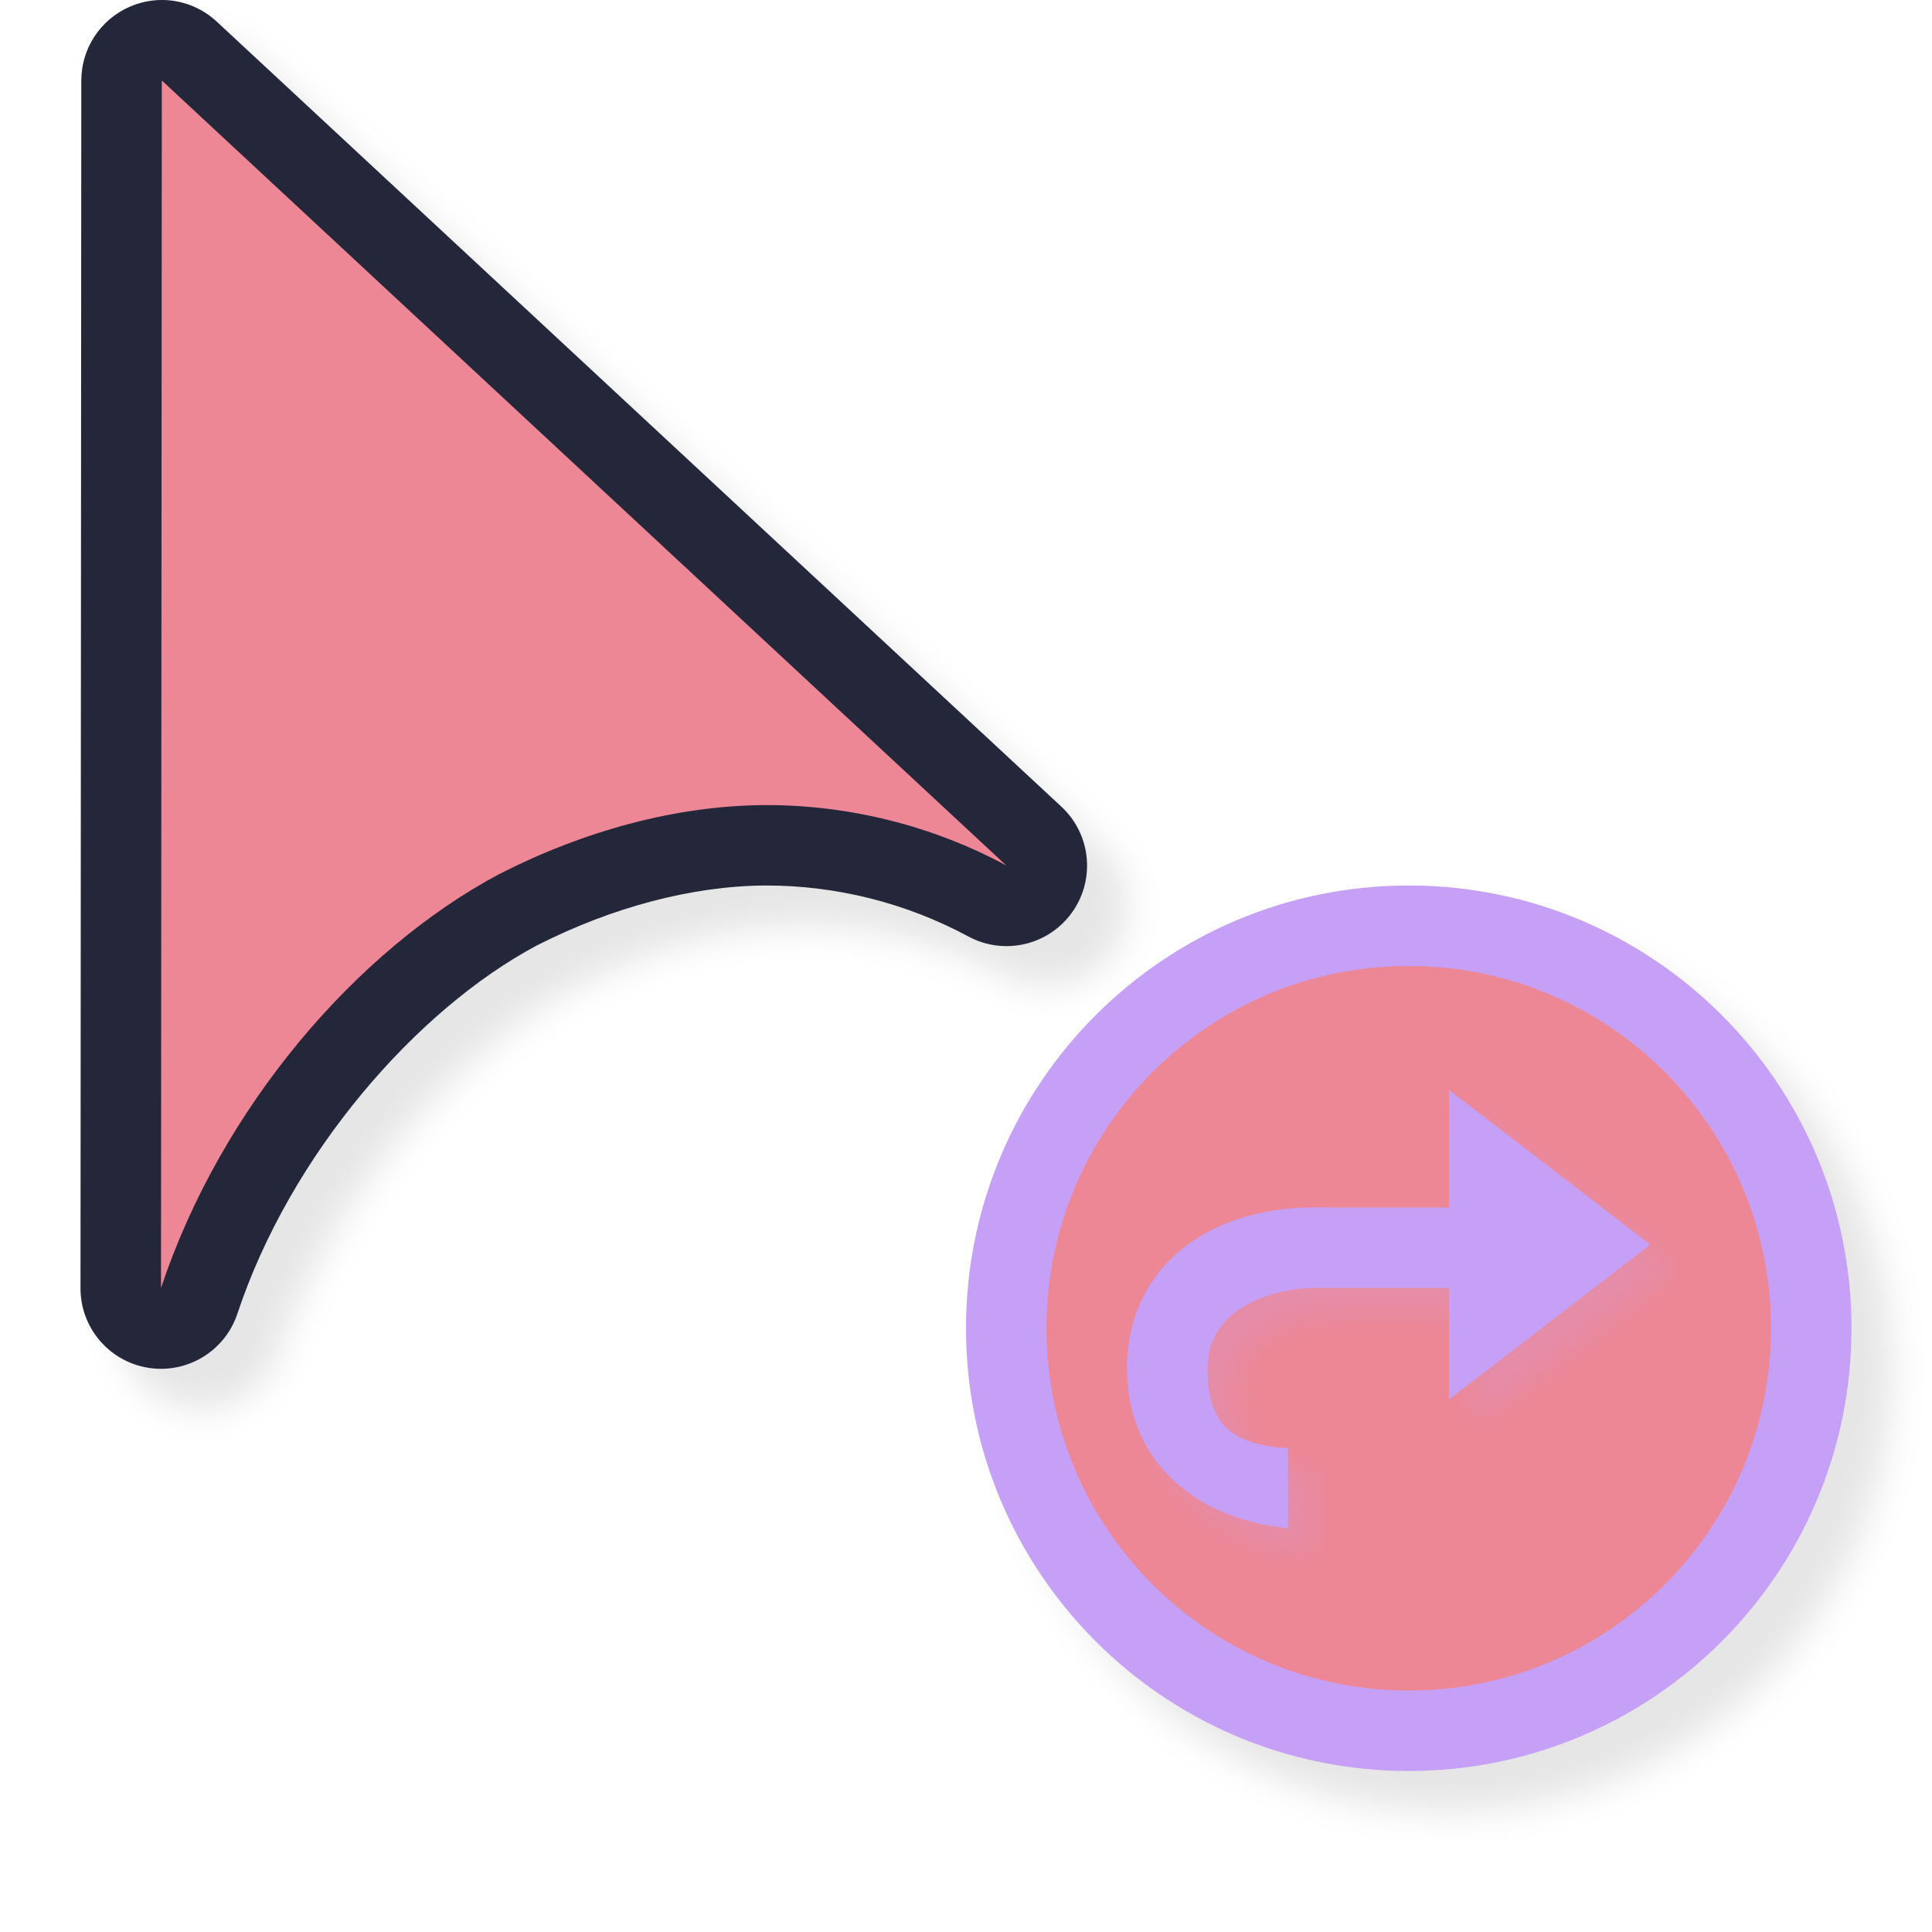
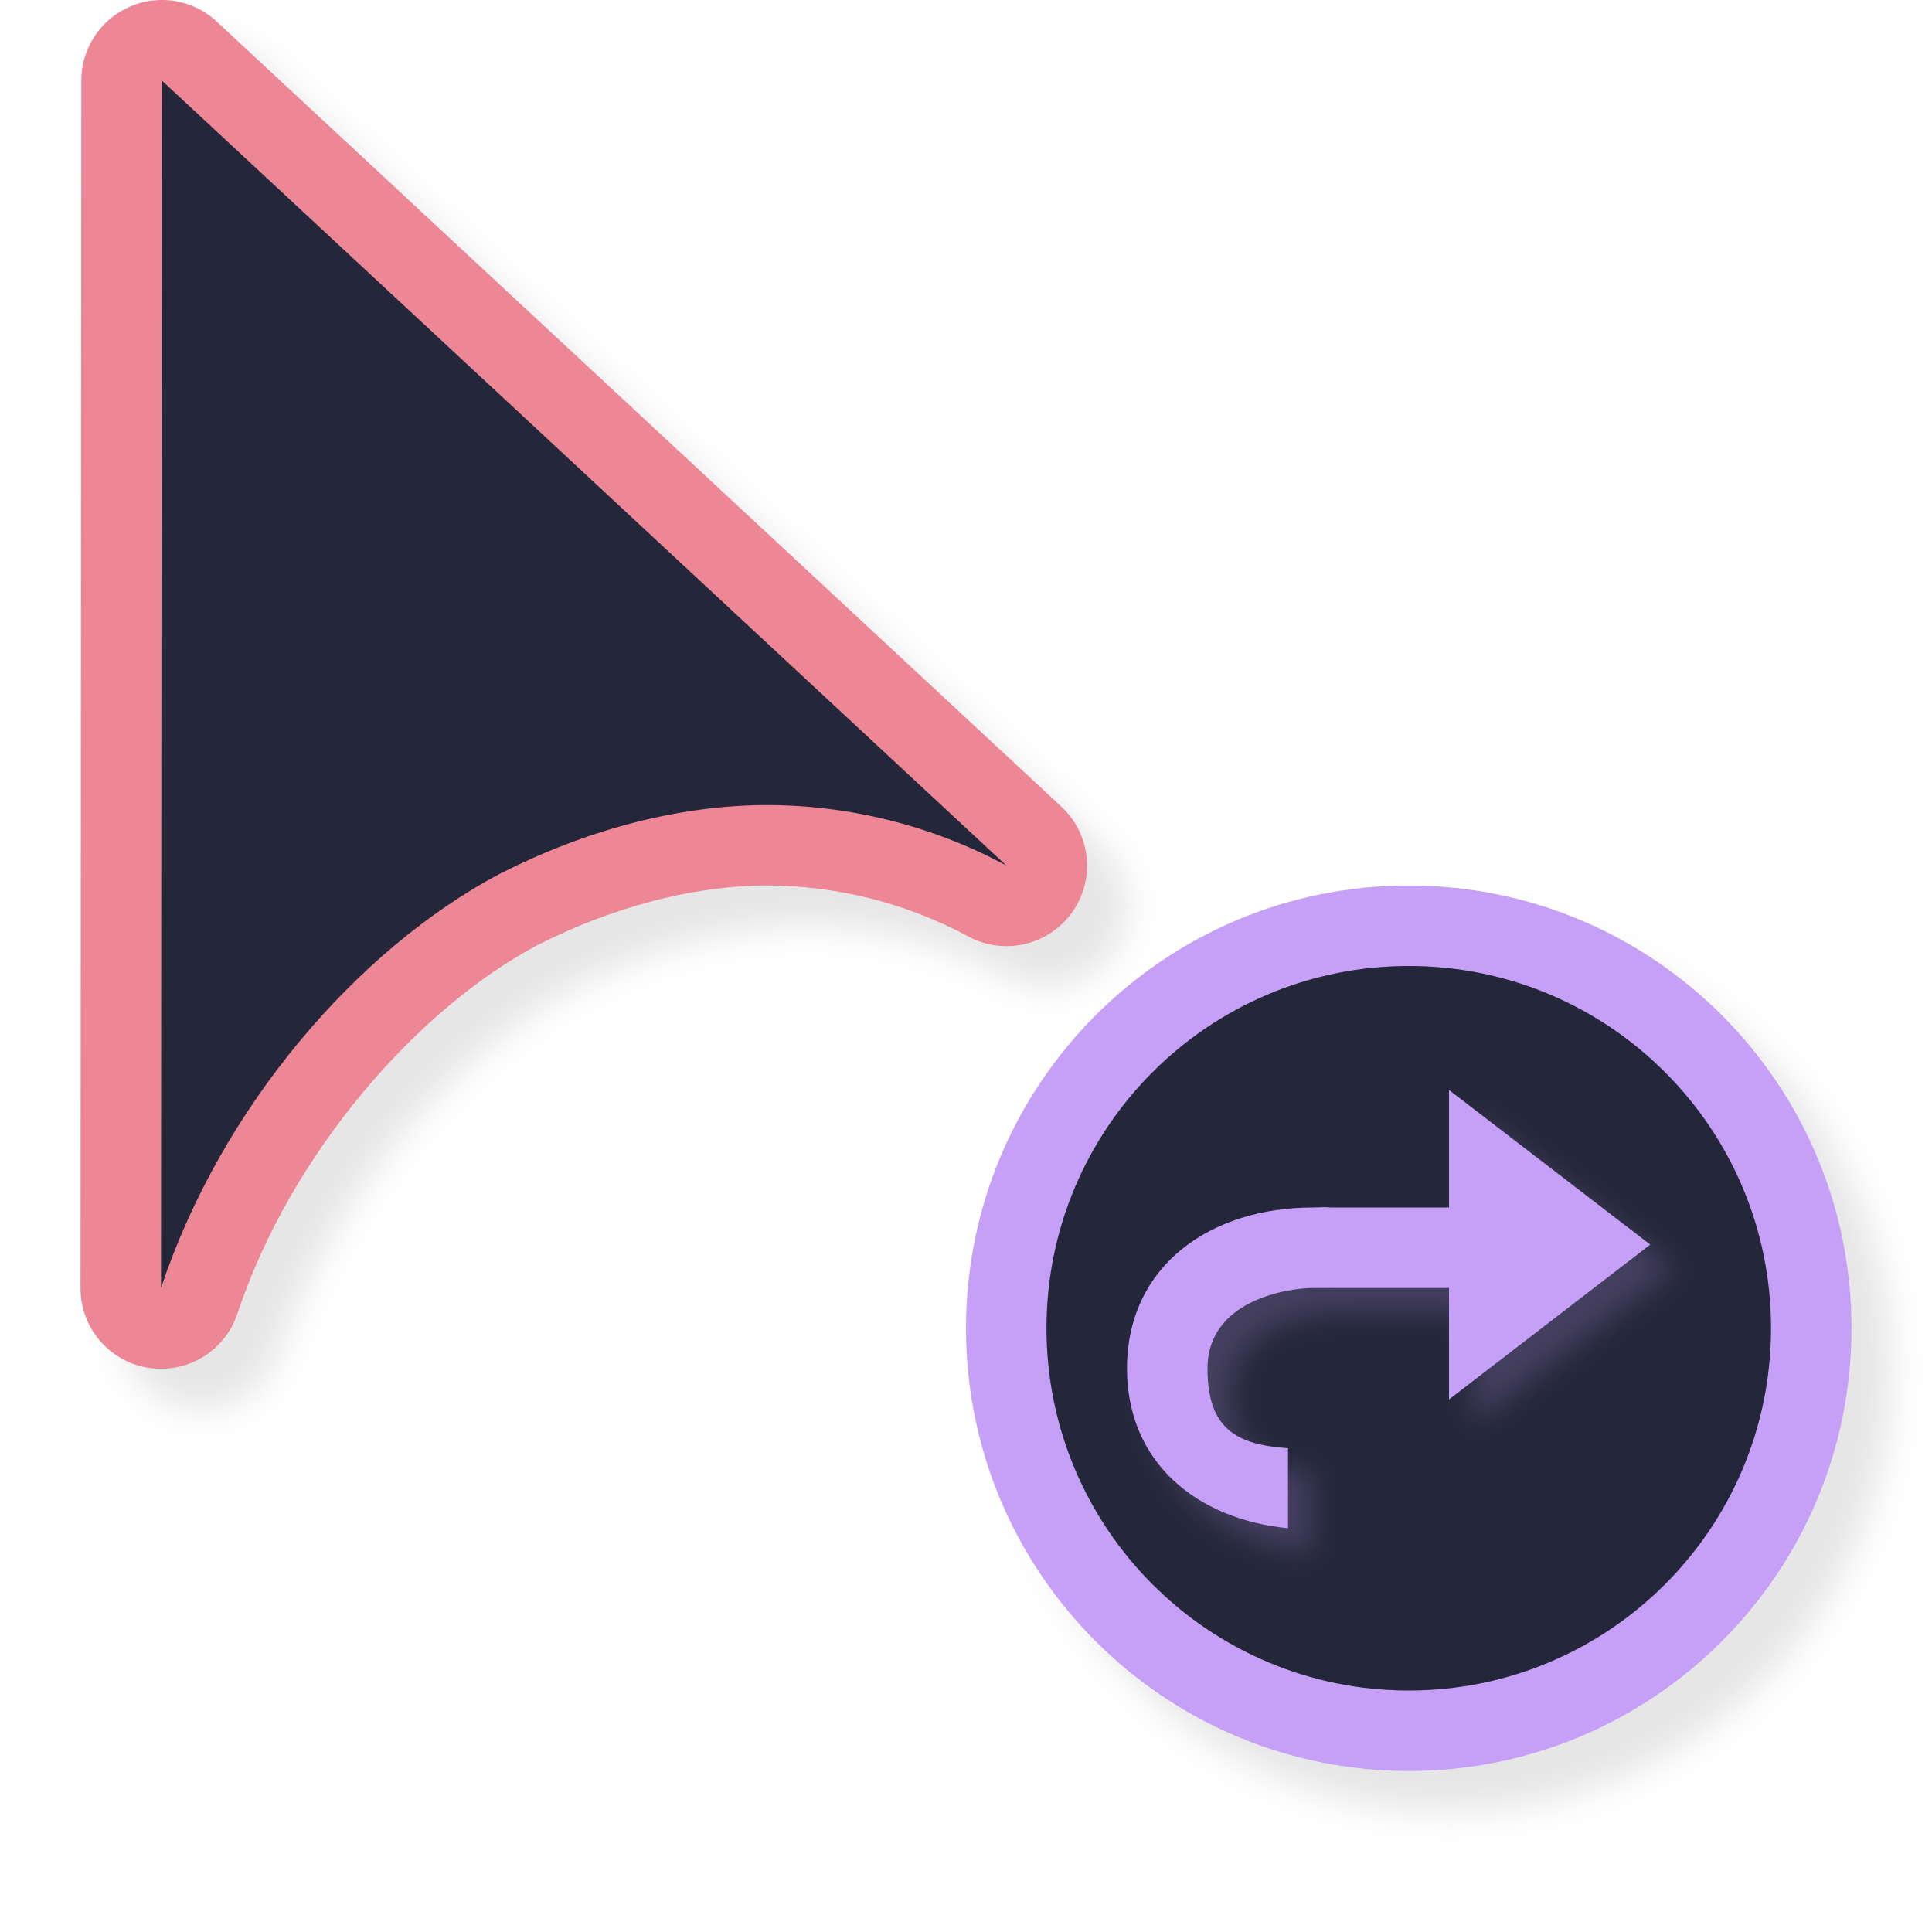
<svg xmlns="http://www.w3.org/2000/svg" width="24" height="24">
  <defs>
    <filter id="a" width="1.047" height="1.047" x="-.024" y="-.024" style="color-interpolation-filters:sRGB">
      <feGaussianBlur stdDeviation=".216" />
    </filter>
    <filter id="c" width="1.127" height="1.152" x="-.064" y="-.076" style="color-interpolation-filters:sRGB">
      <feGaussianBlur stdDeviation=".172" />
    </filter>
  </defs>
  <path d="M2.486.5a1 1 0 0 0-.375.084 1 1 0 0 0-.601.916l-.01 15a1 1 0 0 0 1.95.316c.661-1.985 2.225-3.774 3.716-4.57.941-.478 1.93-.74 2.84-.746a5.3 5.3 0 0 1 2.523.633 1 1 0 0 0 1.153-1.615L3.192.768A1 1 0 0 0 2.485.5M18 11.5a5.5 5.5 0 0 0-5.5 5.5 5.5 5.5 0 0 0 5.5 5.5 5.5 5.5 0 0 0 5.5-5.5 5.5 5.5 0 0 0-5.5-5.5" style="color:#000;fill:#000;fill-opacity:1;stroke-linecap:round;stroke-linejoin:round;-inkscape-stroke:none;opacity:.1;filter:url(#a)" />
-   <path d="M1.986 0a1 1 0 0 0-.375.084A1 1 0 0 0 1.01 1L1 16a1 1 0 0 0 1.95.316c.661-1.985 2.225-3.774 3.716-4.57.941-.478 1.93-.74 2.84-.746a5.3 5.3 0 0 1 2.523.633 1 1 0 0 0 1.153-1.615L2.692.268A1 1 0 0 0 1.985 0" style="color:#000;fill:#24273a;stroke-linecap:round;stroke-linejoin:round;-inkscape-stroke:none;fill-opacity:1" />
+   <path d="M1.986 0a1 1 0 0 0-.375.084A1 1 0 0 0 1.01 1L1 16a1 1 0 0 0 1.95.316c.661-1.985 2.225-3.774 3.716-4.57.941-.478 1.93-.74 2.84-.746a5.3 5.3 0 0 1 2.523.633 1 1 0 0 0 1.153-1.615L2.692.268A1 1 0 0 0 1.985 0" style="color:#000;fill:#ed8796;stroke-linecap:round;stroke-linejoin:round;-inkscape-stroke:none;fill-opacity:1" />
  <path d="M23 16.5a5.5 5.5 0 0 1-5.5 5.5 5.5 5.5 0 0 1-5.5-5.5 5.5 5.5 0 0 1 5.5-5.5 5.5 5.5 0 0 1 5.5 5.5" style="fill:#c6a0f6;fill-opacity:1;stroke:none;stroke-width:2;stroke-linecap:round;stroke-linejoin:round;stroke-miterlimit:4;stroke-dasharray:none;stroke-opacity:1" />
-   <path d="M22 16.5a4.5 4.5 0 0 1-4.5 4.5 4.5 4.5 0 0 1-4.5-4.5 4.5 4.5 0 0 1 4.5-4.5 4.5 4.5 0 0 1 4.5 4.5" style="fill:#ed8796;fill-opacity:1;stroke:none;stroke-width:1.636;stroke-linecap:round;stroke-linejoin:round;stroke-miterlimit:4;stroke-dasharray:none;stroke-opacity:1" />
-   <path d="M22 16.5a4.5 4.5 0 0 1-4.5 4.5 4.5 4.5 0 0 1-4.5-4.5 4.5 4.5 0 0 1 4.5-4.5 4.5 4.5 0 0 1 4.5 4.5" style="opacity:.2;fill:#ed8796;fill-opacity:1;stroke:none;stroke-width:1.636;stroke-linecap:round;stroke-linejoin:round;stroke-miterlimit:4;stroke-dasharray:none;stroke-opacity:1" />
-   <path d="M2.01 1 2 16c.75-2.25 2.435-4.202 4.202-5.142 1.065-.543 2.203-.85 3.298-.857a6.3 6.3 0 0 1 3 .75z" style="fill:#ed8796;fill-opacity:1;stroke:none;stroke-width:1.259;stroke-linecap:round;stroke-linejoin:round;stroke-miterlimit:4;stroke-dasharray:none;stroke-opacity:1" />
+   <path d="M22 16.5a4.5 4.5 0 0 1-4.5 4.5 4.5 4.5 0 0 1-4.5-4.5 4.5 4.5 0 0 1 4.5-4.5 4.5 4.5 0 0 1 4.5 4.5" style="fill:#24273a;fill-opacity:1;stroke:none;stroke-width:1.636;stroke-linecap:round;stroke-linejoin:round;stroke-miterlimit:4;stroke-dasharray:none;stroke-opacity:1" />
+   <path d="M22 16.5a4.5 4.5 0 0 1-4.5 4.5 4.5 4.5 0 0 1-4.5-4.5 4.5 4.5 0 0 1 4.5-4.5 4.5 4.5 0 0 1 4.5 4.5" style="opacity:.2;fill:#24273a;fill-opacity:1;stroke:none;stroke-width:1.636;stroke-linecap:round;stroke-linejoin:round;stroke-miterlimit:4;stroke-dasharray:none;stroke-opacity:1" />
+   <path d="M2.01 1 2 16c.75-2.25 2.435-4.202 4.202-5.142 1.065-.543 2.203-.85 3.298-.857a6.3 6.3 0 0 1 3 .75z" style="fill:#24273a;fill-opacity:1;stroke:none;stroke-width:1.259;stroke-linecap:round;stroke-linejoin:round;stroke-miterlimit:4;stroke-dasharray:none;stroke-opacity:1" />
  <path d="M18.3 13.839v1.46h-1.47c-.075-.007-.147.002-.221 0-1.275 0-2.309.726-2.309 2 0 1.17.872 1.875 2 1.985v-.994c-.652-.043-1-.25-1-.99 0-.85 1-1 1.309-1H18.3v1.384l2.5-1.923z" style="opacity:.2;fill:#c6a0f6;fill-opacity:1;fill-rule:evenodd;stroke-width:.769;filter:url(#c)" />
  <path d="M18 13.54V15h-1.47c-.075-.008-.147 0-.221 0-1.275 0-2.309.725-2.309 2 0 1.17.872 1.874 2 1.984v-.994c-.652-.043-1-.25-1-.99 0-.85 1-1 1.309-1H18v1.385l2.5-1.924z" style="fill:#c6a0f6;fill-opacity:1;fill-rule:evenodd;stroke-width:.769" />
</svg>
